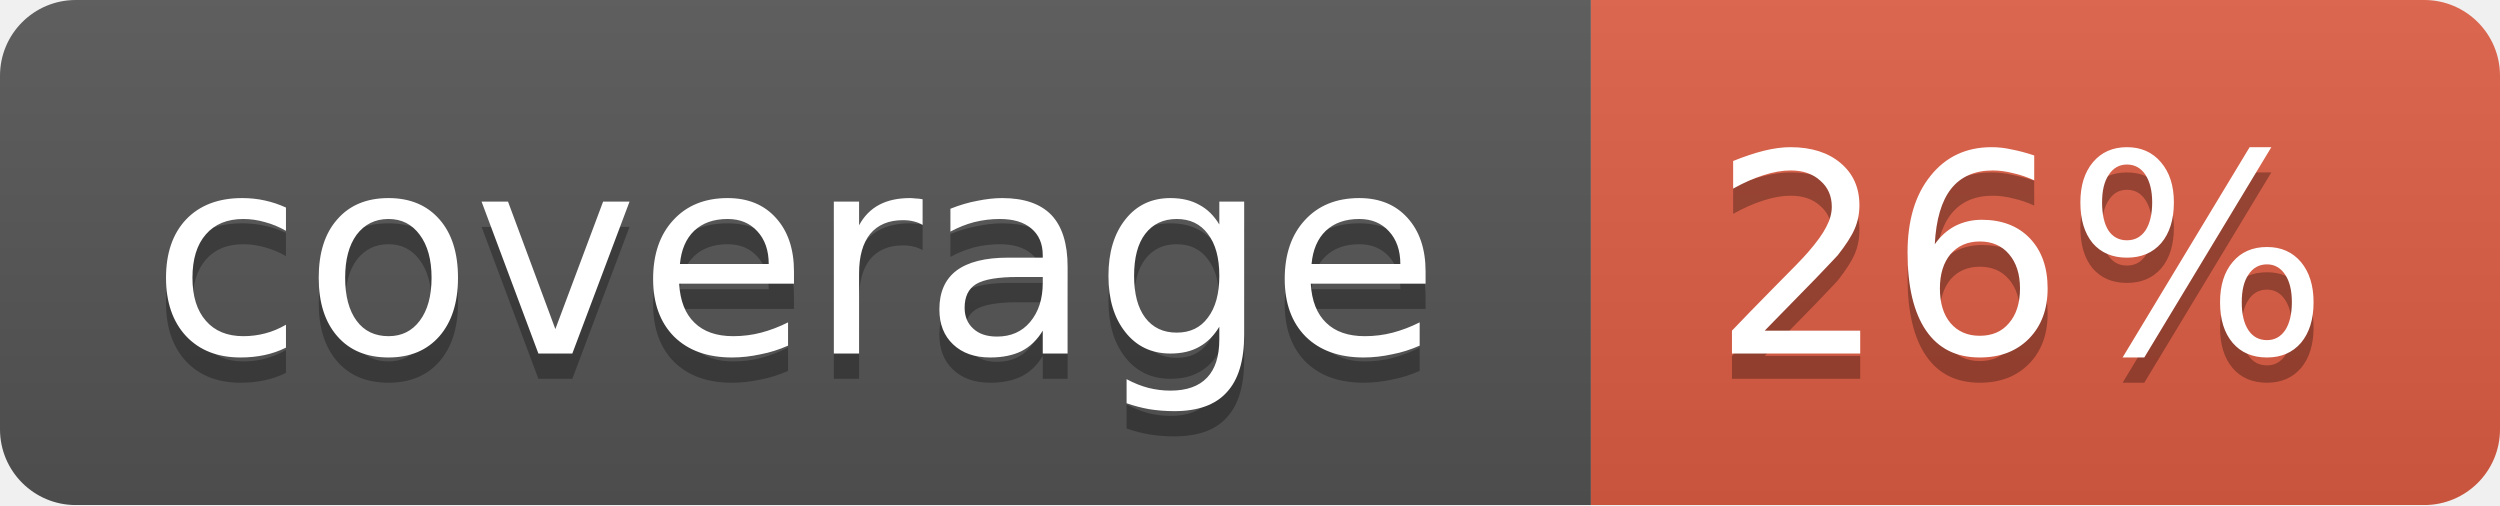
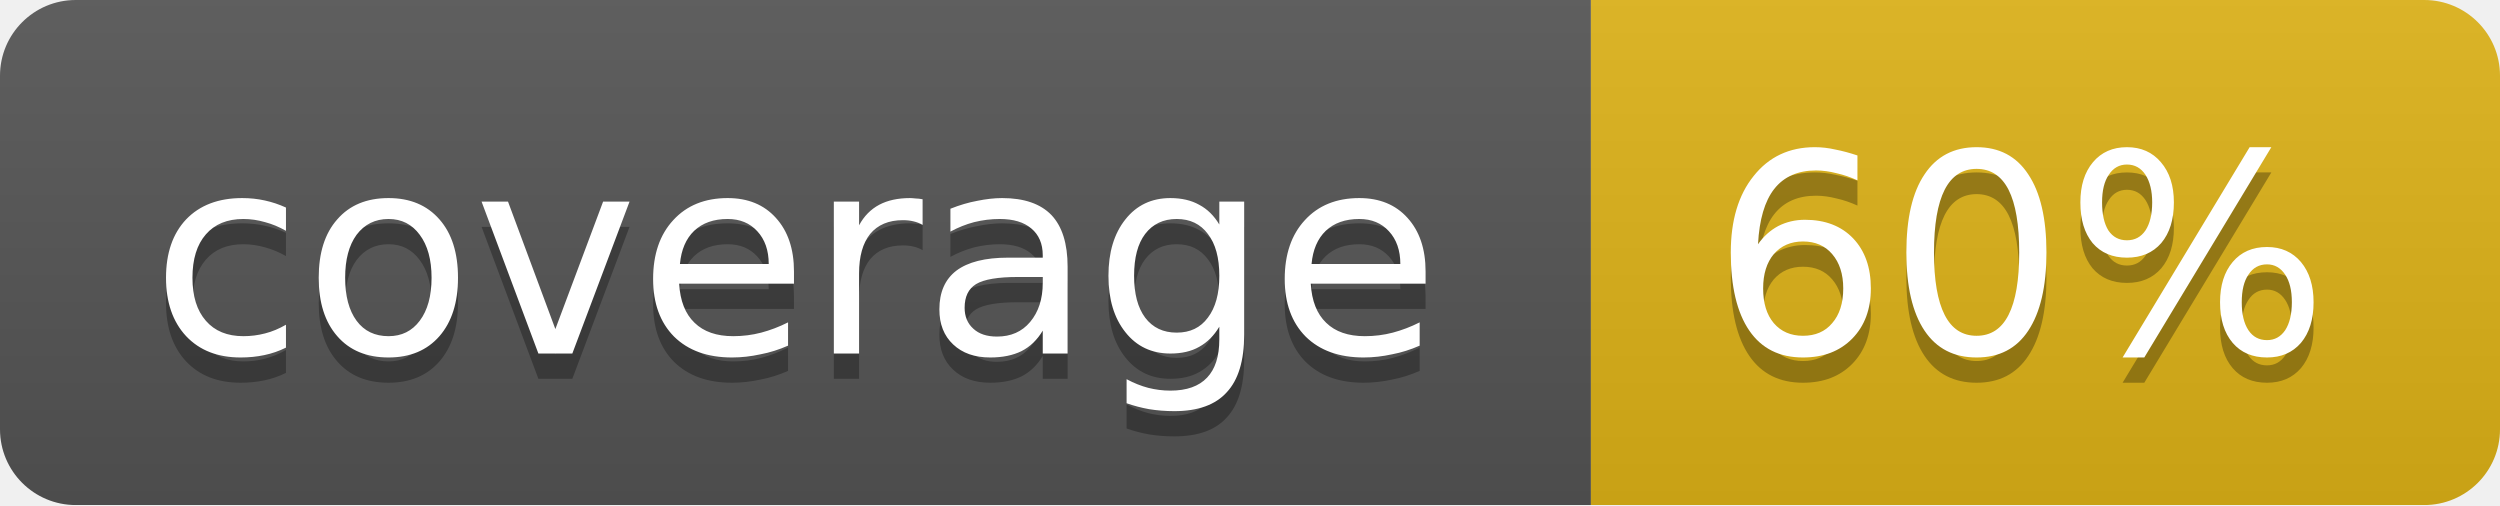
<svg xmlns="http://www.w3.org/2000/svg" width="99" height="20">
  <linearGradient id="b" x2="0" y2="100%">
    <stop offset="0" stop-color="#bbb" stop-opacity=".1" />
    <stop offset="1" stop-opacity=".1" />
  </linearGradient>
  <mask id="a">
    <rect width="99" height="20" rx="3" fill="#fff" />
  </mask>
  <g mask="url(#a)">
    <path fill="#555" d="M0 0h63v20H0z" />
-     <path fill="#e05d44" d="M63 0h36v20H63z" />
+     <path fill="#dfb317" d="M63 0h36v20H63z" />
    <path fill="url(#b)" d="M0 0h99v20H0z" />
  </g>
  <g fill="#fff" text-anchor="middle" font-family="DejaVu Sans,Verdana,Geneva,sans-serif" font-size="11">
    <text x="31.5" y="15" fill="#010101" fill-opacity=".3">coverage</text>
    <text x="31.5" y="14">coverage</text>
-     <text x="80" y="15" fill="#010101" fill-opacity=".3">26%</text>
-     <text x="80" y="14">26%</text>
+     <text x="80" y="15" fill="#010101" fill-opacity=".3">60%</text>
+     <text x="80" y="14">60%</text>
  </g>
</svg>
